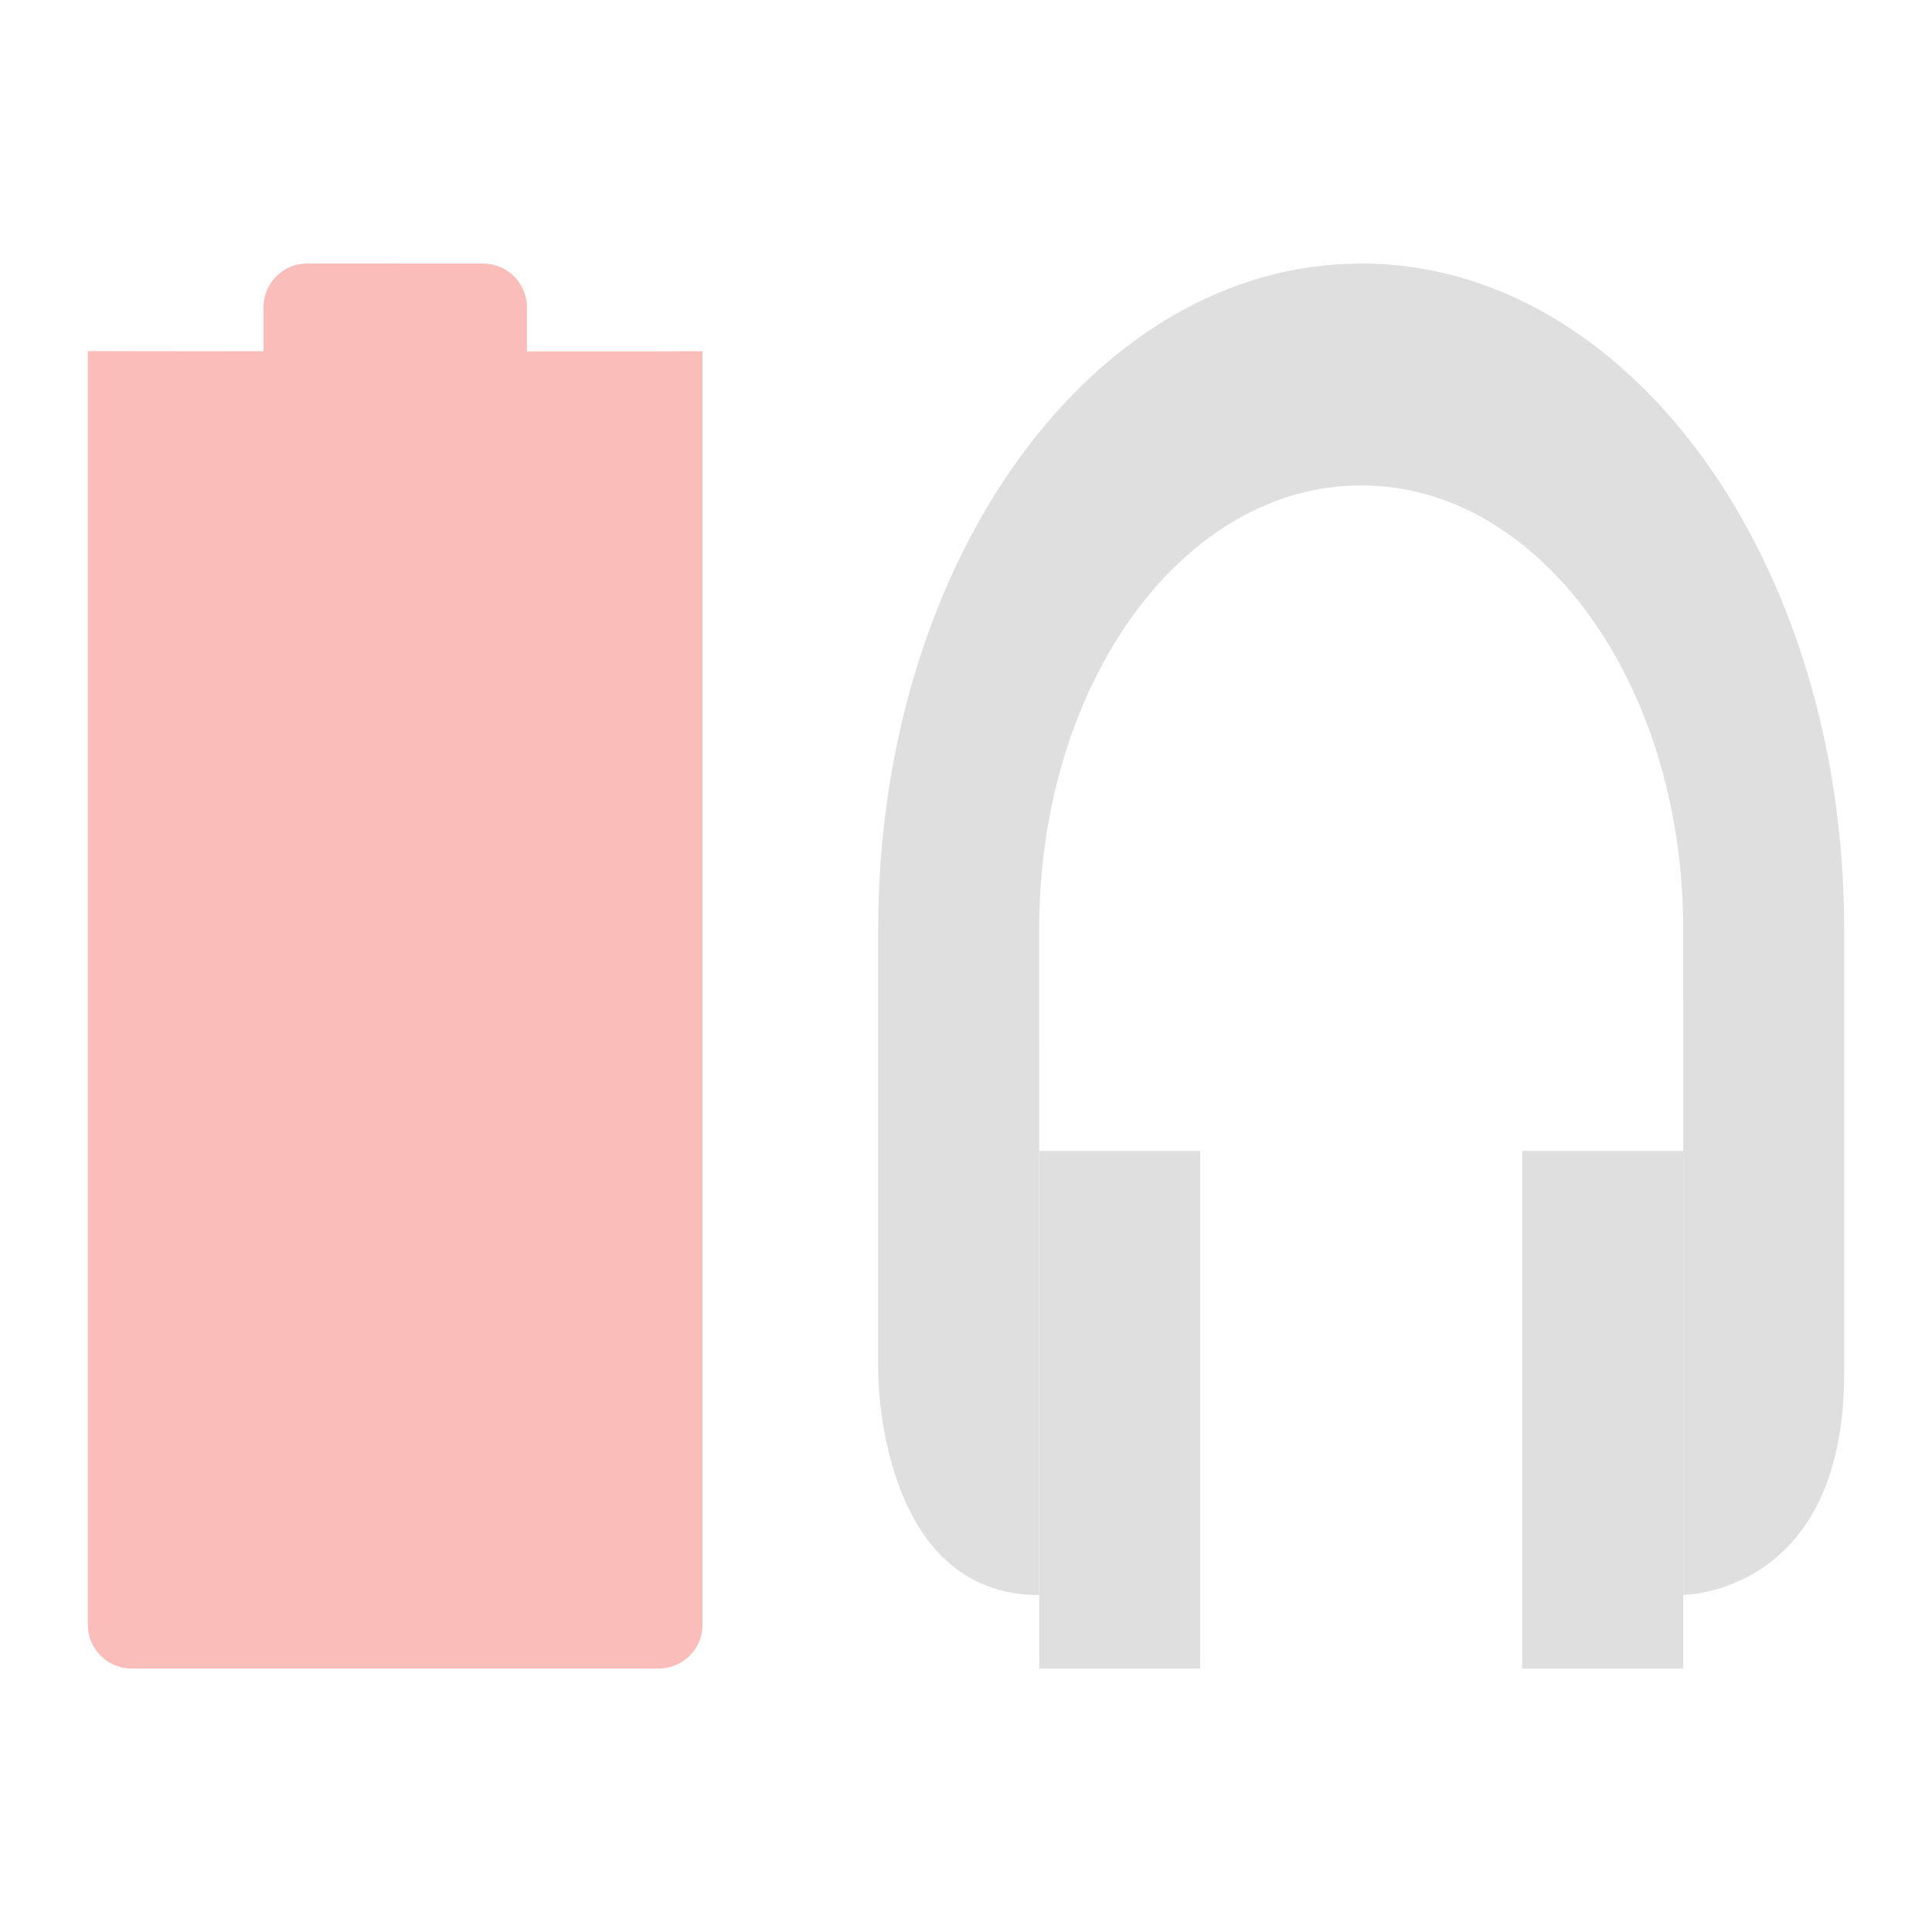
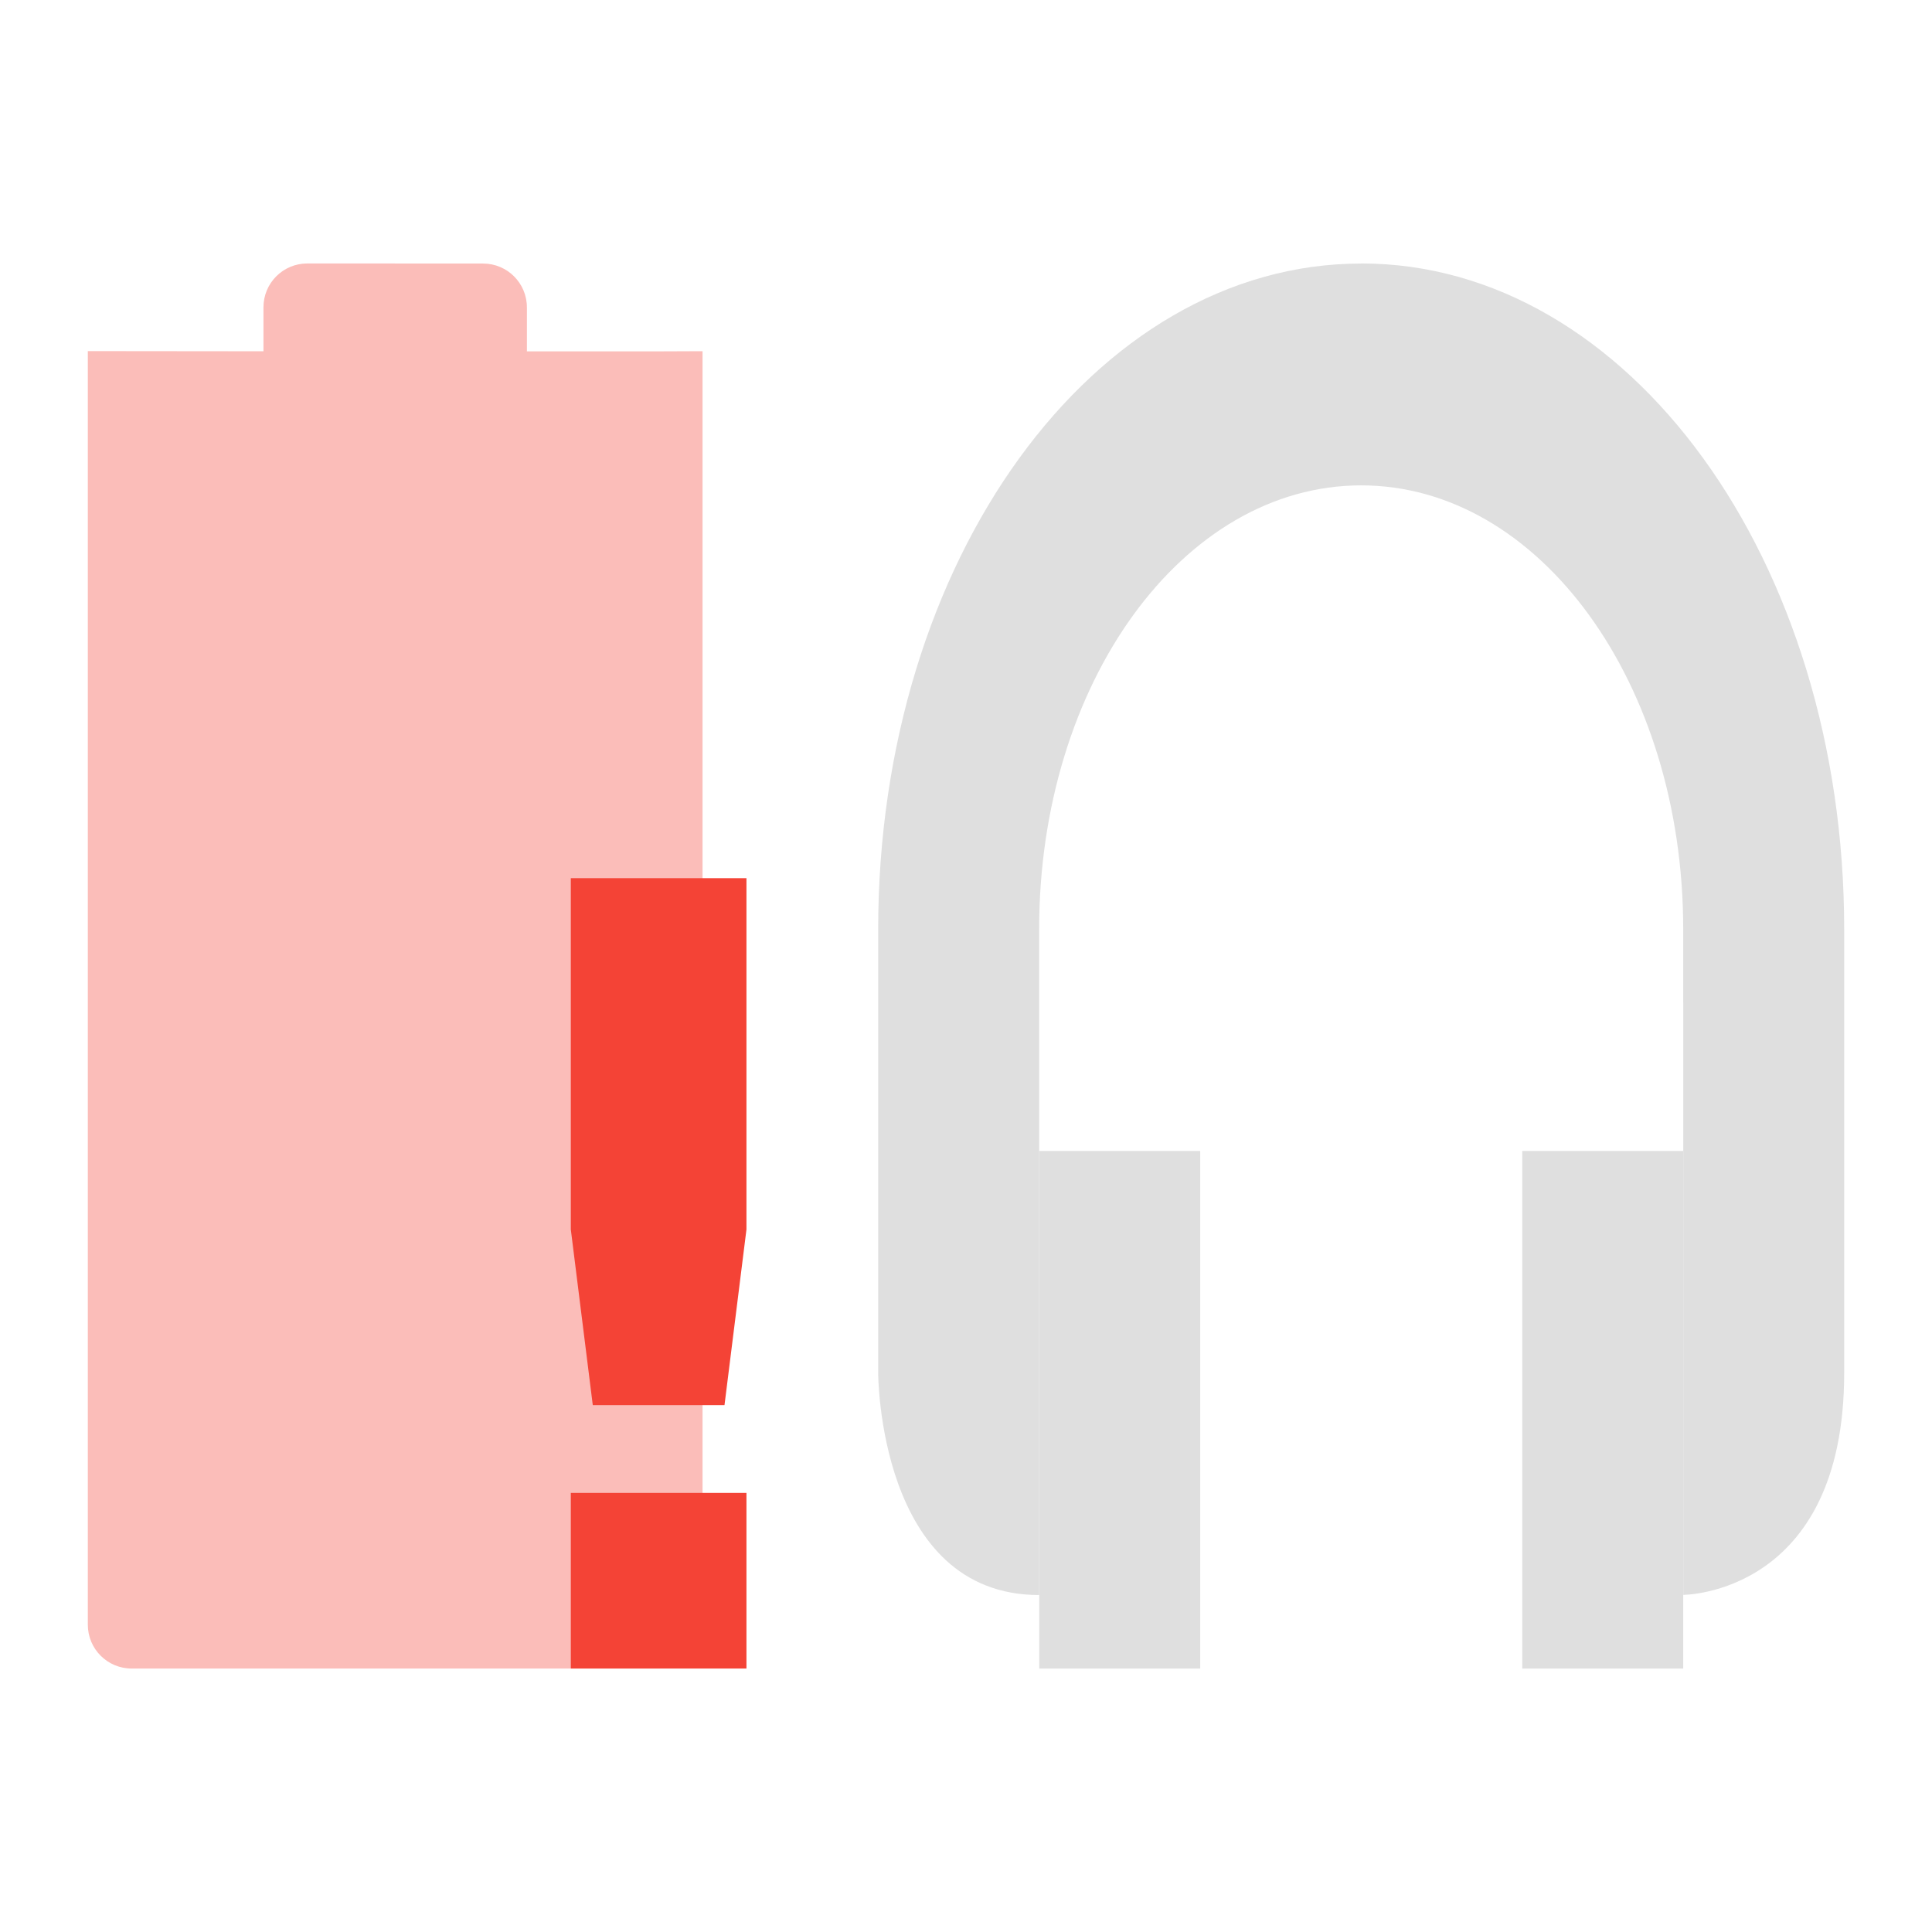
<svg xmlns="http://www.w3.org/2000/svg" width="22" height="22" version="1.1" id="svg17">
  <defs id="defs11">
    <style id="current-color-scheme" type="text/css">
   .ColorScheme-Text { color:#dfdfdf; } .ColorScheme-Highlight { color:#4285f4; } .ColorScheme-NeutralText { color:#ff9800; } .ColorScheme-PositiveText { color:#4caf50; } .ColorScheme-NegativeText { color:#f44336; }
  </style>
  </defs>
  <path opacity=".35" style="fill:currentColor" class="ColorScheme-NegativeText" d="m3.5 3c-0.277 0-0.5 0.223-0.5 0.5v0.5l-2-0.002v-0l-0 14.502c0 0.277 0.223 0.5 0.5 0.5h6c0.277 0 0.5-0.223 0.5-0.5v-14.501l-0.5 0.002h-1.5v-0.5c0-0.277-0.223-0.5-0.5-0.5z" id="path13" />
  <path style="fill:#dfdfdf;fill-opacity:1;stroke-width:0.717" d="m 15.5,3.001 c -3.047,0 -5.5,3.381 -5.5,7.581 v 5.054 c 0,0 0,2.527 1.833,2.527 h 6.11e-4 v -6.317 h -6.11e-4 V 10.581 c 0,-2.8 1.635,-5.054 3.667,-5.054 2.031,0 3.667,2.254 3.667,5.054 v 0.838 h 6.11e-4 v 6.742 C 19.171,18.161 21,18.158 21,15.634 V 10.581 C 21,6.381 18.547,3 15.5,3 Z" id="path538" />
  <path style="fill:#dfdfdf;fill-opacity:1;stroke-width:0.717" d="M 11.834,13.106 V 19 h 1.833 v -5.894 z m 5.5,0 V 19 h 1.833 v -5.894 z" id="path542" />
+   <path style="color:#f44336;fill:currentColor" class="ColorScheme-NegativeText" d="m 6.5,10 v 4 l 0.25,2 h 1.5 L 8.5,14 v -4 z m 0,7 v 2 h 2 v -2 z" id="path3" />
</svg>
